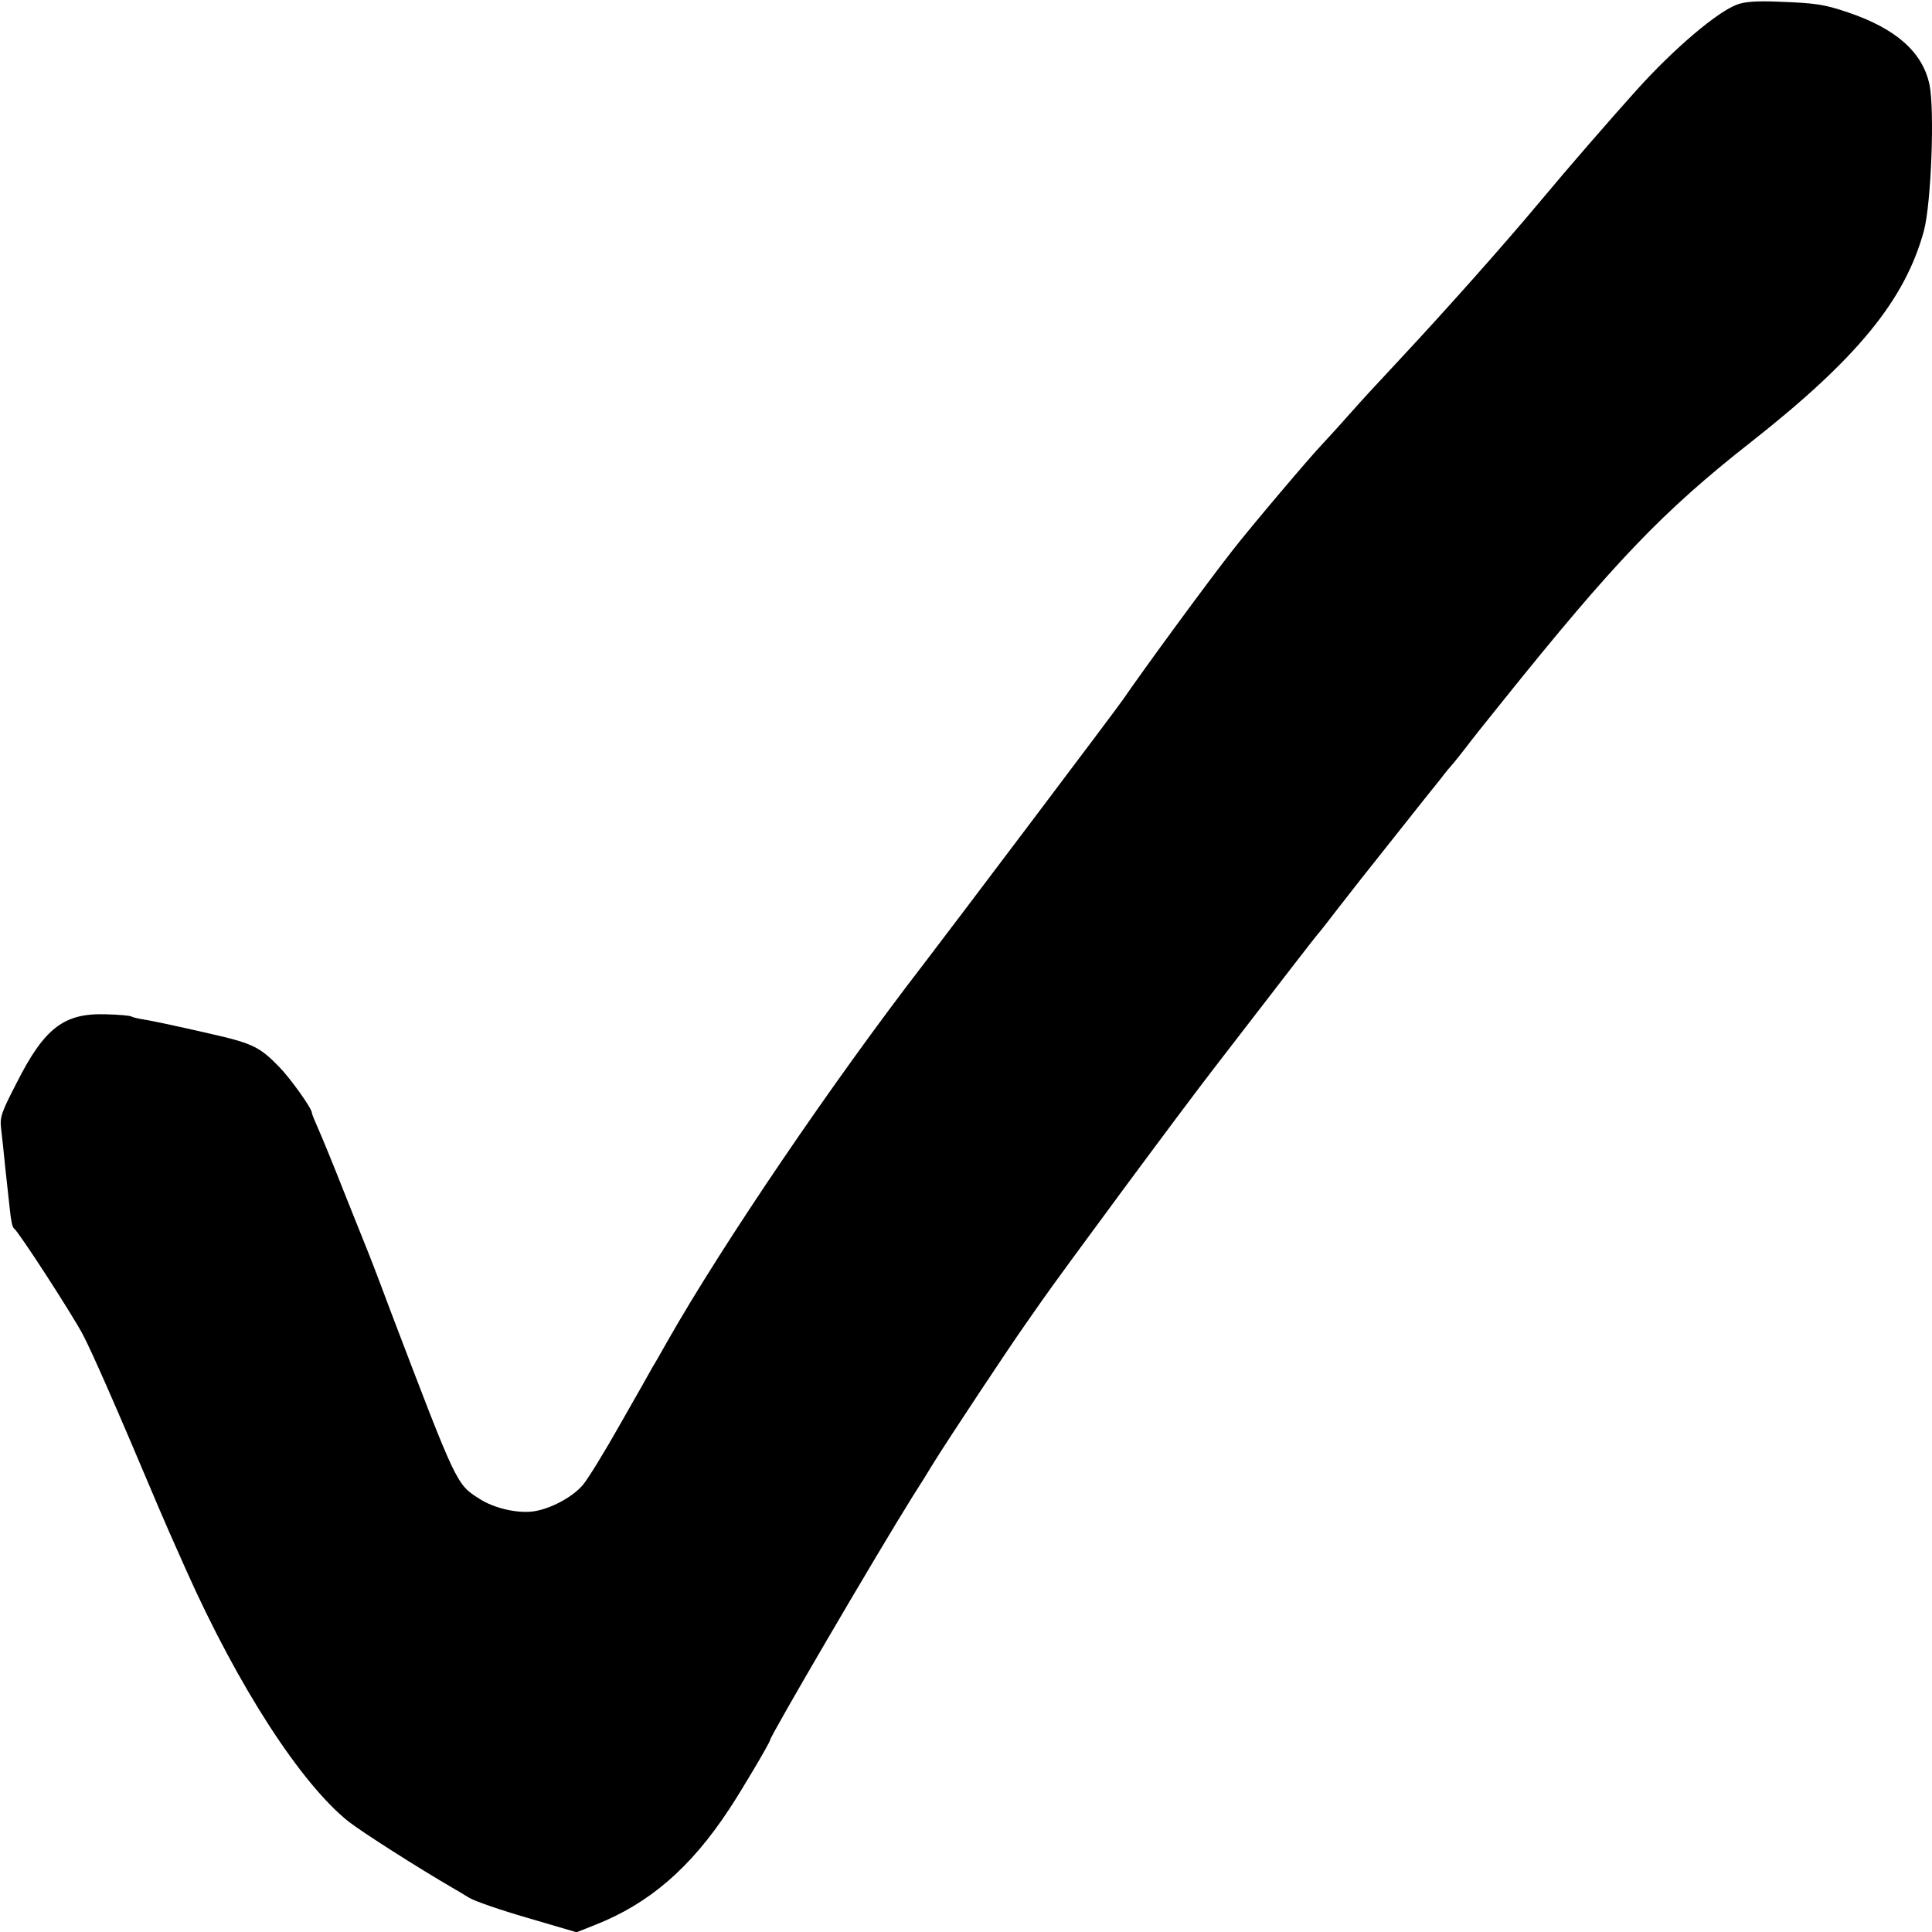
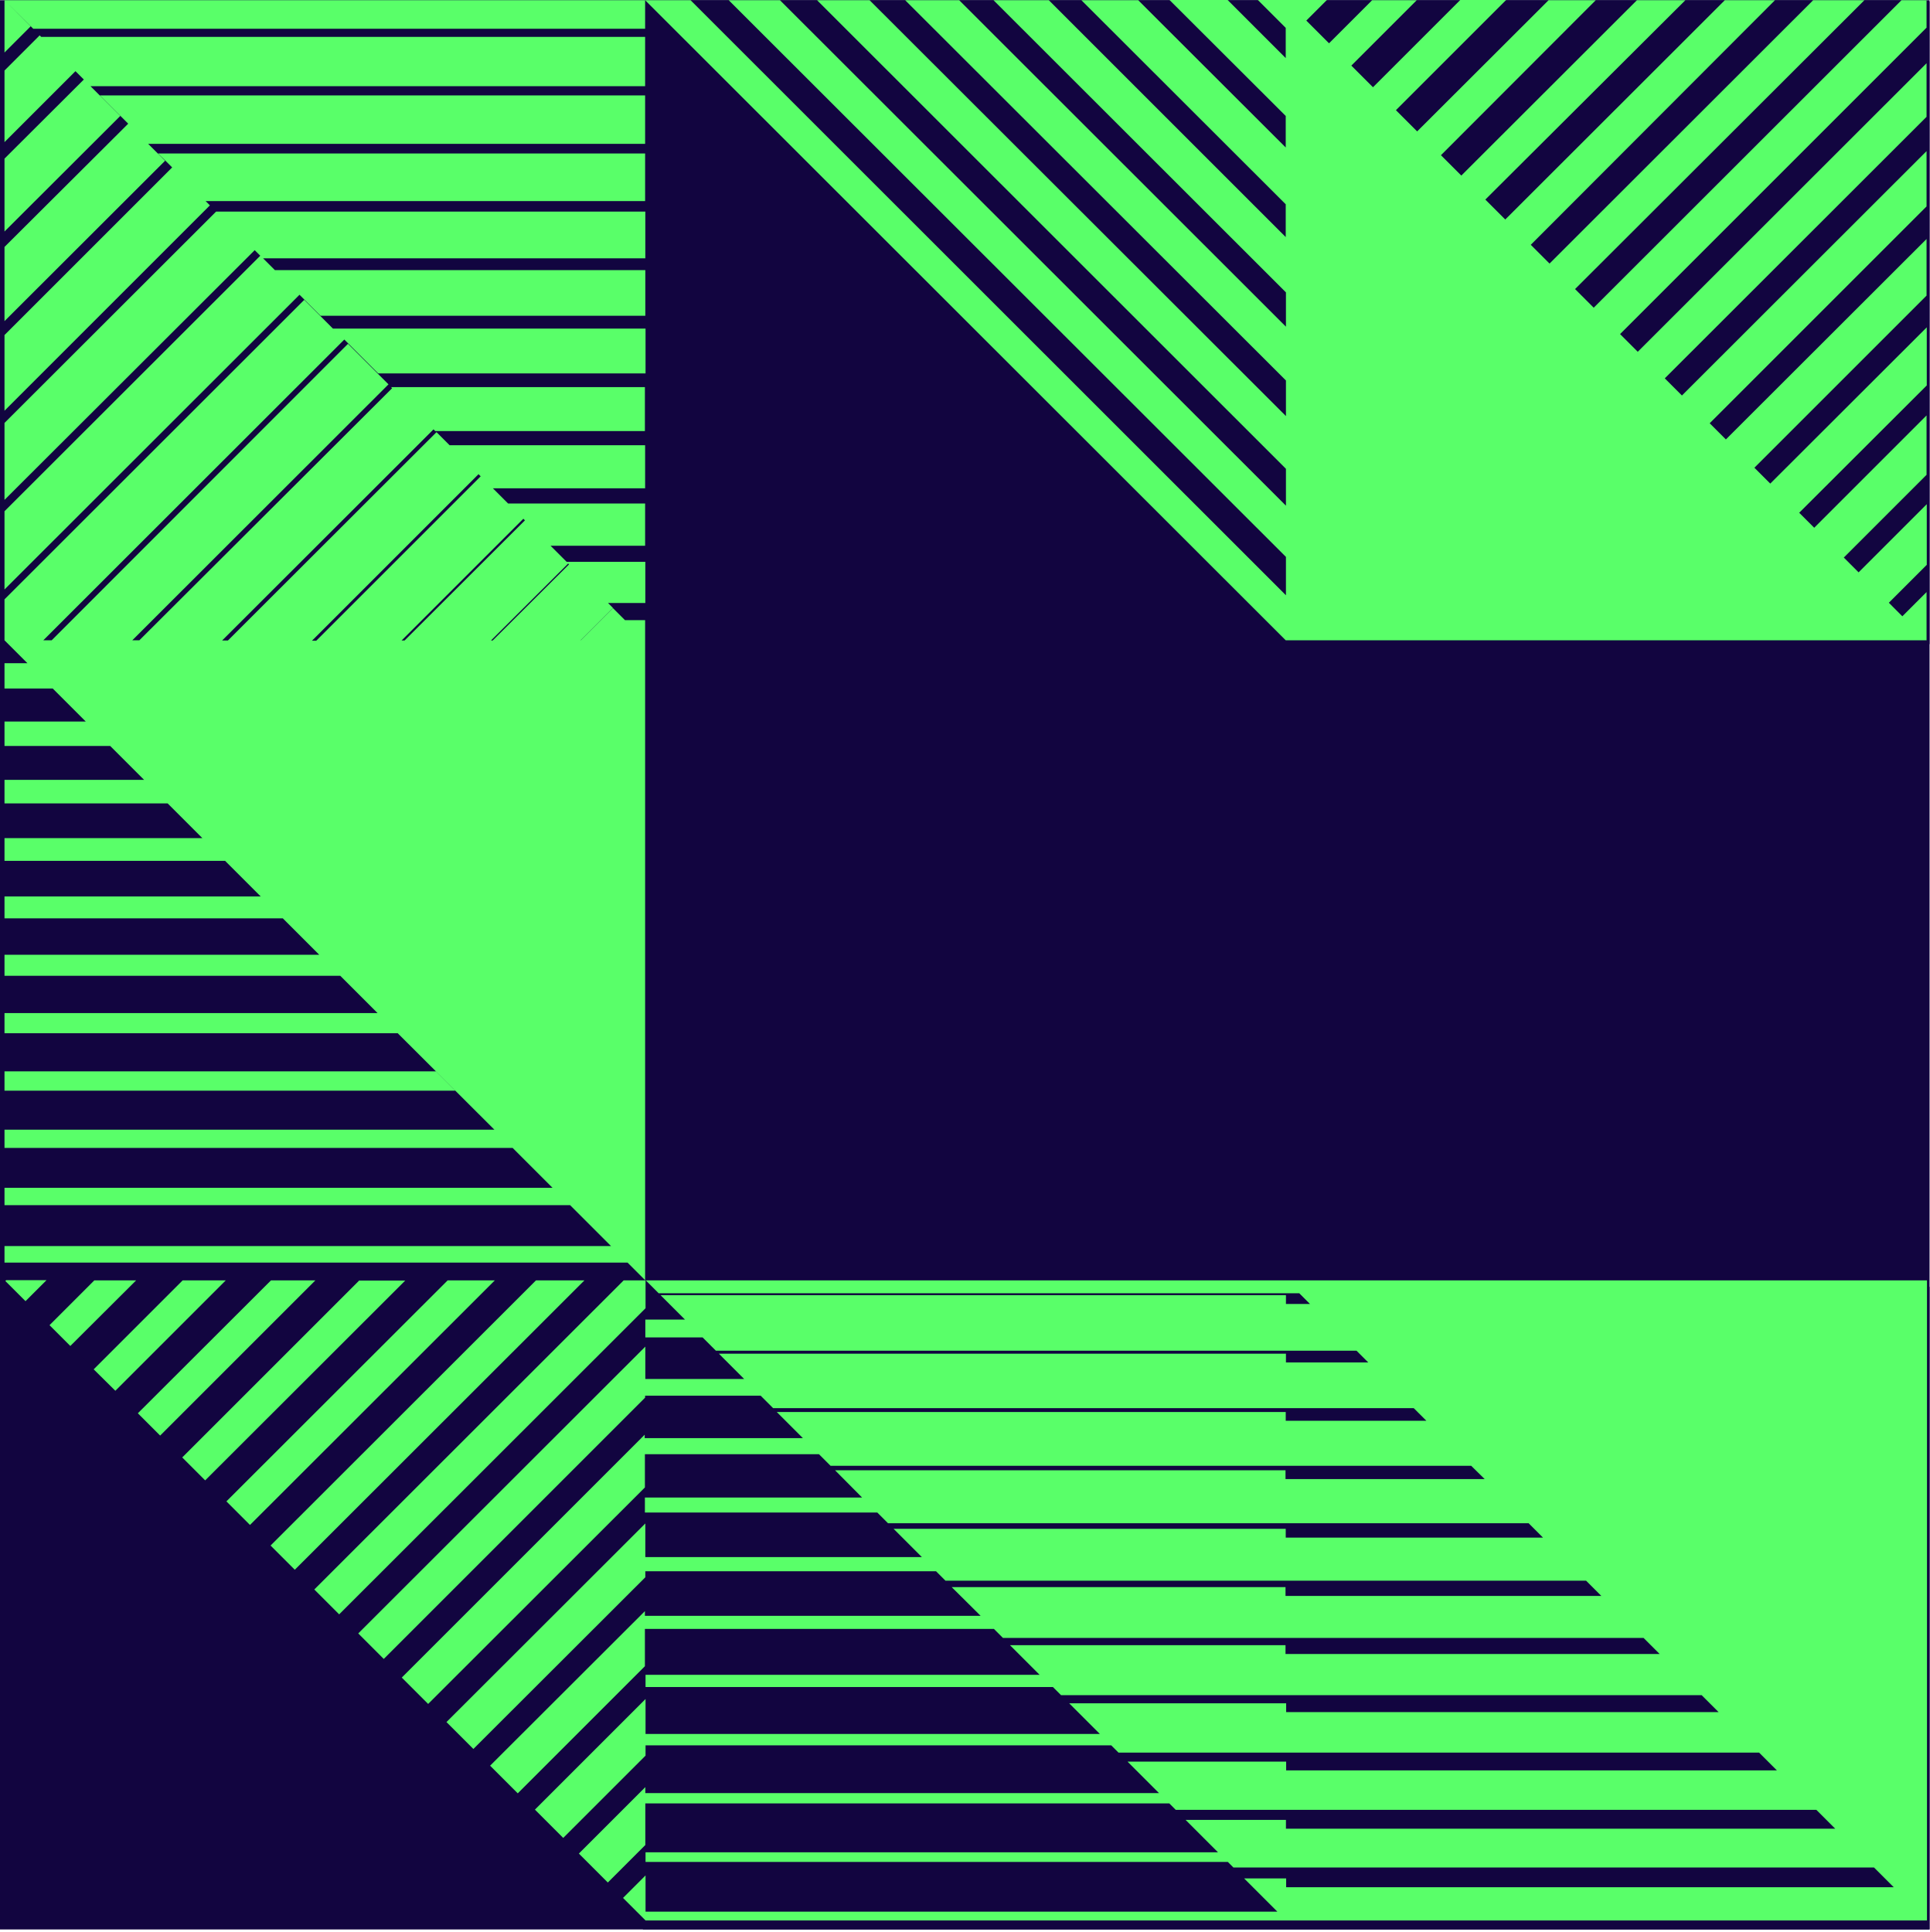
- <svg xmlns="http://www.w3.org/2000/svg" version="1.0" width="700pt" height="700pt" viewBox="0 0 700 700" preserveAspectRatio="xMidYMid meet">
-   <g transform="translate(0,700) scale(0.1,-0.1)" fill="#000000" stroke="none">
-     <path d="M6295 6984 c-72 -26 -229 -159 -365 -310 -98 -109 -245 -278 -350 -404 -131 -157 -341 -393 -510 -574 -114 -122 -121 -130 -189 -206 -36 -41 -76 -84 -88 -97 -47 -49 -262 -303 -328 -388 -97 -124 -321 -430 -395 -538 -19 -29 -633 -842 -725 -962 -328 -425 -726 -1011 -927 -1365 -23 -41 -47 -83 -53 -92 -5 -10 -57 -101 -115 -203 -58 -103 -120 -204 -138 -225 -37 -44 -117 -87 -179 -96 -58 -8 -142 11 -195 45 -85 54 -81 46 -323 681 -42 113 -83 219 -90 235 -7 17 -43 107 -80 200 -37 94 -78 194 -91 223 -13 29 -24 56 -24 60 0 16 -77 124 -119 167 -70 72 -96 85 -251 120 -135 31 -208 46 -238 51 -20 3 -41 8 -46 11 -4 3 -46 7 -92 8 -152 5 -223 -49 -324 -249 -55 -107 -61 -123 -56 -165 3 -25 10 -89 15 -141 6 -52 13 -122 17 -155 3 -33 9 -62 14 -65 16 -10 209 -308 250 -385 35 -67 119 -258 276 -630 30 -70 37 -86 99 -225 188 -421 415 -772 588 -910 49 -38 244 -163 385 -245 10 -5 33 -20 52 -31 19 -12 115 -45 212 -73 l177 -52 68 27 c195 77 345 206 485 419 44 66 148 242 148 250 0 14 383 669 516 882 22 34 57 90 78 125 54 87 274 419 330 498 25 36 51 73 58 83 70 101 510 696 627 847 278 361 364 472 376 486 6 6 37 46 70 89 33 43 125 160 205 260 80 101 157 198 172 216 14 19 35 44 45 55 10 12 29 36 43 54 14 19 74 95 134 169 406 506 581 689 901 940 385 303 558 515 626 766 26 99 39 434 20 528 -25 118 -121 203 -295 262 -88 30 -120 34 -256 39 -74 3 -117 0 -145 -10z" />
+ <svg xmlns="http://www.w3.org/2000/svg" width="699px" height="700px" viewBox="0 0 699 700" version="1.1">
+   <g id="Page-1" stroke="none" stroke-width="1" fill="none" fill-rule="evenodd">
+     <g id="Issac-Favicon-Suite" fill-rule="nonzero">
+       <rect id="Rectangle" fill="#120540" x="0" y="0.078" width="699" height="699" />
+       <g id="Group">
+         <path d="M0,0.544 L0,466.233 L233,699.078 L699,699.078 L699,466.233 L233,466.233 L233,0.544 L0,0.544 Z M466,0.544 L233,0.544 L466,233.388 L699,233.388 L699,0.544 L466,0.544 Z" id="Shape" fill="#120540" />
+         <path d="M1.631,0.078 L1.631,463.903 L233.699,695.816 L697.913,695.816 L697.913,463.903 L233.699,463.903 L233.699,0.078 L1.631,0.078 Z M465.845,0.078 L233.699,0.078 L465.767,231.99 L697.835,231.99 L697.835,0.078 L465.767,0.078 L465.845,0.078 Z" id="Shape" fill="#120540" />
+         <path d="M161.702,623.896 L171.488,633.682 L233.777,571.471 L233.777,569.297 L339.093,569.297 L333.967,564.171 L233.777,564.171 L233.777,551.977 L161.702,623.974 L161.702,623.974 L161.702,623.896 Z M2.175,463.903 L1.942,464.136 L9.242,471.437 L16.854,463.825 L2.175,463.825 L2.175,463.903 Z M34.173,463.903 L17.941,480.135 L25.475,487.669 L49.318,463.903 L34.251,463.903 L34.173,463.903 Z M66.172,463.903 L33.94,496.135 L41.785,503.901 L81.783,463.903 C81.783,463.903 66.172,463.903 66.172,463.903 L66.172,463.903 Z M98.171,463.903 L49.94,512.056 L58.017,520.134 L114.248,463.903 L98.171,463.903 L98.171,463.903 Z M130.169,463.903 L66.017,528.056 L74.327,536.366 L146.79,463.981 L130.247,463.981 L130.169,463.903 Z M162.168,463.903 L82.016,543.977 L90.559,552.521 L179.255,463.903 C179.255,463.903 162.168,463.903 162.168,463.903 Z M194.167,463.903 L98.015,559.977 L106.792,568.753 L211.719,463.903 C211.719,463.903 194.167,463.903 194.167,463.903 L194.167,463.903 Z M466.078,463.903 L225.932,463.903 L113.859,575.898 L122.869,584.908 L233.854,474 L233.854,463.825 L238.592,468.563 L470.66,468.563 L474.543,472.446 L465.845,472.446 L465.845,469.262 L239.291,469.262 L248.145,478.116 L233.777,478.116 L233.777,484.562 L254.514,484.562 L259.329,489.378 L491.397,489.378 L495.669,493.649 L465.845,493.649 L465.845,490.465 L260.416,490.465 L269.581,499.63 L233.777,499.63 L233.777,487.902 L129.781,591.82 L139.023,601.062 L233.699,506.387 L233.699,505.688 L275.561,505.688 L280.066,510.192 L512.134,510.192 L516.716,514.775 L465.767,514.775 L465.767,511.59 L281.386,511.59 L290.862,521.066 L233.544,521.066 L233.544,519.823 L145.547,607.819 L155.1,617.372 L233.621,538.929 L233.621,526.891 L296.687,526.891 L300.881,531.085 L532.949,531.085 L537.842,535.9 L465.689,535.9 L465.689,532.716 L302.512,532.716 L312.298,542.579 L233.621,542.579 L233.621,548.016 L317.812,548.016 L321.695,551.899 L553.763,551.899 L558.967,557.103 L465.767,557.103 L465.767,553.919 L323.715,553.919 L342.51,572.714 L574.578,572.714 L580.092,578.228 L465.689,578.228 L465.689,575.044 L344.762,575.044 L355.247,585.451 L233.621,585.451 L233.621,583.743 L177.546,639.74 L187.565,649.759 L233.621,603.703 L233.621,590.189 L360.063,590.189 L363.325,593.451 L595.393,593.451 L601.218,599.276 L465.689,599.276 L465.689,596.092 L365.888,596.092 L376.606,606.81 L233.854,606.81 L233.854,611.237 L381.421,611.237 L384.372,614.188 L616.44,614.188 L622.576,620.324 L465.922,620.324 L465.922,617.139 L387.324,617.139 L398.43,628.246 L233.854,628.246 L233.854,615.586 L193.778,655.662 L204.03,665.914 L233.854,636.09 L233.854,632.362 L402.546,632.362 L405.187,635.003 L637.255,635.003 L643.701,641.449 L465.922,641.449 L465.922,638.265 L408.449,638.265 L419.866,649.682 L233.777,649.682 L233.777,647.507 L209.7,671.584 L220.185,682.069 L233.777,668.477 L233.777,653.41 L423.594,653.41 L425.924,655.74 L657.992,655.74 L664.827,662.574 L465.845,662.574 L465.845,659.39 L429.497,659.39 L441.224,671.118 L233.854,671.118 L233.854,674.613 L444.797,674.613 L446.816,676.632 L678.884,676.632 L686.03,683.777 L465.922,683.777 L465.922,680.593 L450.7,680.593 L462.738,692.631 L233.854,692.631 L233.854,679.506 L225.699,687.661 L233.854,695.816 L698.068,695.816 L698.068,463.903 L466,463.903 L466.078,463.903 Z M1.631,388.178 L1.631,395.168 L164.886,395.168 L157.896,388.178 L1.631,388.178 Z M1.631,303.677 L1.631,311.909 L81.628,311.909 L73.395,303.677 L1.631,303.677 Z M1.631,282.551 L1.631,291.095 L60.813,291.095 L52.192,282.551 L1.631,282.551 Z M1.631,261.426 L1.631,270.28 L39.998,270.28 L31.144,261.426 L1.631,261.426 Z M1.631,240.301 L1.631,249.465 L19.106,249.465 L9.941,240.301 L1.631,240.301 Z M226.321,224.69 L233.699,232.068 L233.699,224.69 L226.321,224.69 Z M689.136,223.292 L697.913,232.068 L697.913,214.515 L689.136,223.292 L689.136,223.292 Z M673.215,207.37 L684.243,218.399 L697.99,204.652 L697.99,182.672 L673.215,207.448 L673.215,207.448 L673.215,207.37 Z M205.817,204.186 L206.127,204.496 L178.478,232.068 L177.857,232.068 L205.817,204.186 L205.817,204.186 Z M173.352,171.799 L174.129,172.575 L114.558,232.146 L113.005,232.146 C113.005,232.146 173.352,171.799 173.352,171.799 L173.352,171.799 Z M1.631,217.156 L1.631,231.99 L94.443,324.802 L1.631,324.802 L1.631,332.724 L102.442,332.724 L119.529,349.811 L115.646,345.927 L1.631,345.927 L1.631,353.539 L123.257,353.539 L136.771,367.053 L1.631,367.053 L1.631,374.353 L144.072,374.353 L179.099,409.303 L1.631,409.303 L1.631,415.905 L185.701,415.905 L200.147,430.351 L1.631,430.351 L1.631,436.642 L206.516,436.642 L221.35,451.476 L1.631,451.476 L1.631,457.457 L227.33,457.457 L233.699,463.825 L233.699,231.99 L222.049,220.34 L210.399,231.99 L210.321,231.99 L222.049,220.263 L220.263,218.476 L233.777,218.476 L233.777,203.564 L205.273,203.564 L190.206,188.497 L146.557,232.068 L145.47,232.068 L189.584,187.953 L190.128,188.497 L199.37,197.739 L233.699,197.739 L233.699,182.439 L184.07,182.439 L178.556,176.925 L233.699,176.925 L233.699,161.314 L162.867,161.314 L158.129,156.576 L82.56,232.068 L80.463,232.068 L157.042,155.566 L157.663,156.188 L233.621,156.188 L233.621,140.266 L141.664,140.266 L142.052,140.654 L50.483,231.99 L47.92,231.99 L140.732,139.256 L126.053,124.577 L18.718,231.99 L15.689,231.99 L124.733,123.024 L126.286,124.577 L137.004,135.295 L233.854,135.295 L233.854,119.063 L120.616,119.063 L116.034,114.481 L110.209,108.656 L1.631,217.156 Z M1.631,153.236 L1.631,181.119 L92.268,90.637 L94.287,92.656 L1.631,185.235 L1.631,213.583 L108.5,106.792 L110.287,108.578 L116.112,114.403 L233.777,114.403 L233.777,97.86 L99.569,97.86 L95.297,93.588 L233.777,93.588 L233.777,76.657 L78.288,76.657 C78.288,76.657 1.631,153.236 1.631,153.236 Z M57.24,55.609 L59.881,58.172 L62.366,60.658 L1.631,121.393 L1.631,148.809 L76.036,74.405 L74.482,72.851 L233.699,72.851 L233.699,55.609 L57.24,55.609 Z M609.295,143.373 L619.314,153.392 L697.913,74.793 L697.913,54.755 C697.913,54.755 609.295,143.295 609.295,143.295 L609.295,143.373 Z M36.115,34.484 L43.649,42.018 L46.445,44.814 L1.631,89.472 L1.631,116.345 L59.803,58.25 L53.668,52.114 L233.699,52.114 L233.699,34.562 L36.115,34.562 L36.115,34.484 Z M1.631,57.473 L1.631,83.88 L43.571,42.018 L30.368,28.814 L1.631,57.473 Z M14.912,13.359 L27.339,25.785 L32.775,31.222 L233.699,31.222 L233.699,13.359 L14.912,13.359 Z M1.631,25.552 L1.631,51.493 L27.339,25.785 L14.912,13.359 L14.368,12.815 L1.631,25.552 Z M1.631,19.028 L11.106,9.553 L1.631,0.078 L1.631,19.028 Z M497.067,0.078 L481.456,15.689 L489.533,23.766 L513.221,0.078 L497.067,0.078 Z M624.828,0.078 L545.298,79.531 L538.075,72.308 L610.538,0.078 L592.985,0.078 L529.376,63.609 L521.998,56.231 L578.073,0.078 L560.986,0.078 L513.377,47.61 L505.688,39.921 L545.608,-1.37963715e-14 L528.988,-1.37963715e-14 L497.377,31.61 L489.455,23.688 L473.223,7.456 L480.679,-1.37963715e-14 L455.67,-1.37963715e-14 L465.767,10.097 L465.767,21.048 L444.719,-1.37963715e-14 L423.672,-1.37963715e-14 L465.767,42.018 L465.767,53.435 L412.332,0.078 L391.751,0.078 L465.767,74.016 L465.767,85.899 L379.945,0.078 L359.907,0.078 L465.845,105.937 L465.845,118.364 L347.481,0.078 L327.909,0.078 L465.845,137.858 L465.845,150.751 L315.016,0.078 L295.988,0.078 L465.845,169.857 L465.845,183.216 L282.551,0.078 L263.989,0.078 L465.845,201.778 L465.845,215.68 L250.164,0.078 L1.631,0.078 L12.038,10.407 L233.699,10.407 L233.699,0.078 L465.767,231.99 L697.835,231.99 L689.059,223.214 L673.137,207.215 L667.933,202.011 L697.913,172.032 L697.913,150.518 L657.215,191.215 L651.779,185.779 L697.99,139.645 L697.99,118.597 L641.294,175.216 L635.546,169.469 L697.913,107.102 L697.913,86.598 L625.217,159.217 L603.082,137.082 L697.913,42.328 L697.913,22.912 L593.296,127.451 L598.732,132.888 L577.374,111.529 L561.452,95.608 L554.54,88.695 L643.002,0.078 L624.906,0.078 L624.828,0.078 Z M656.827,0.078 L561.297,95.53 L570.539,104.772 L675.389,0.078 L656.827,0.078 L656.827,0.078 Z M688.826,0.078 L577.296,111.529 L586.849,121.082 L697.913,10.019 L697.913,0.078 L688.826,0.078 L688.826,0.078 Z" id="Shape" fill="#59FF69" />
+       </g>
+     </g>
  </g>
</svg>
